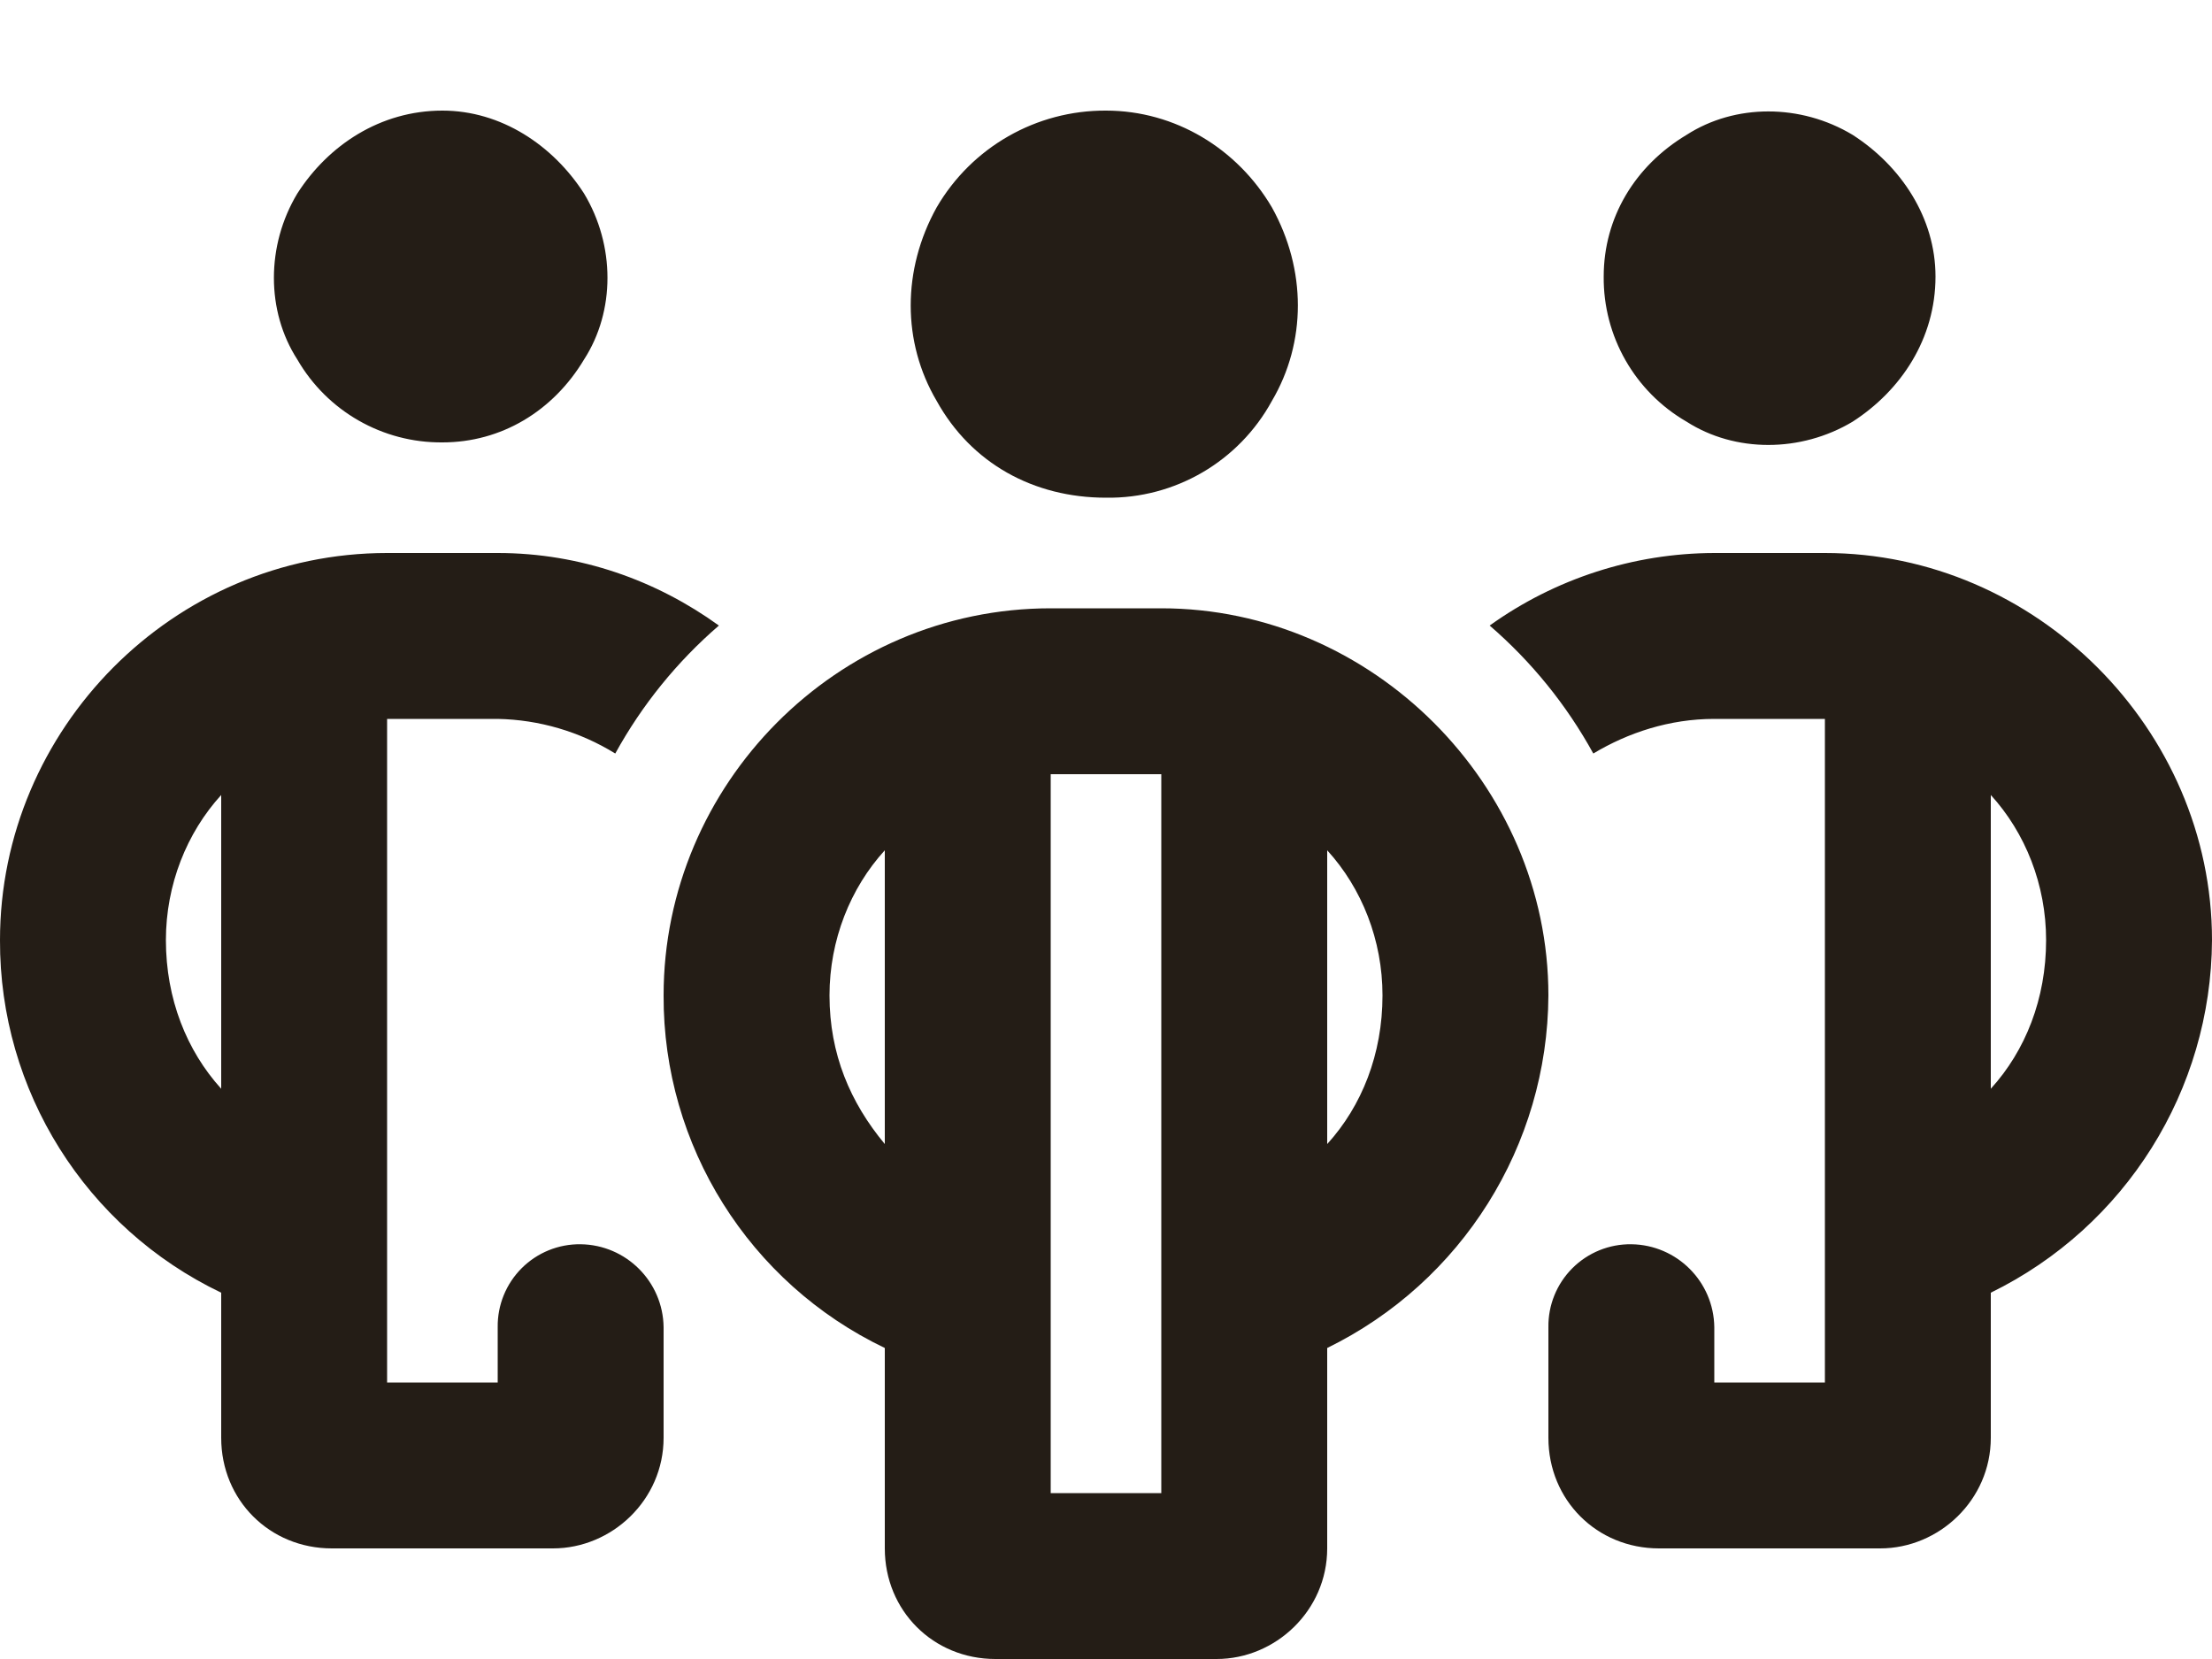
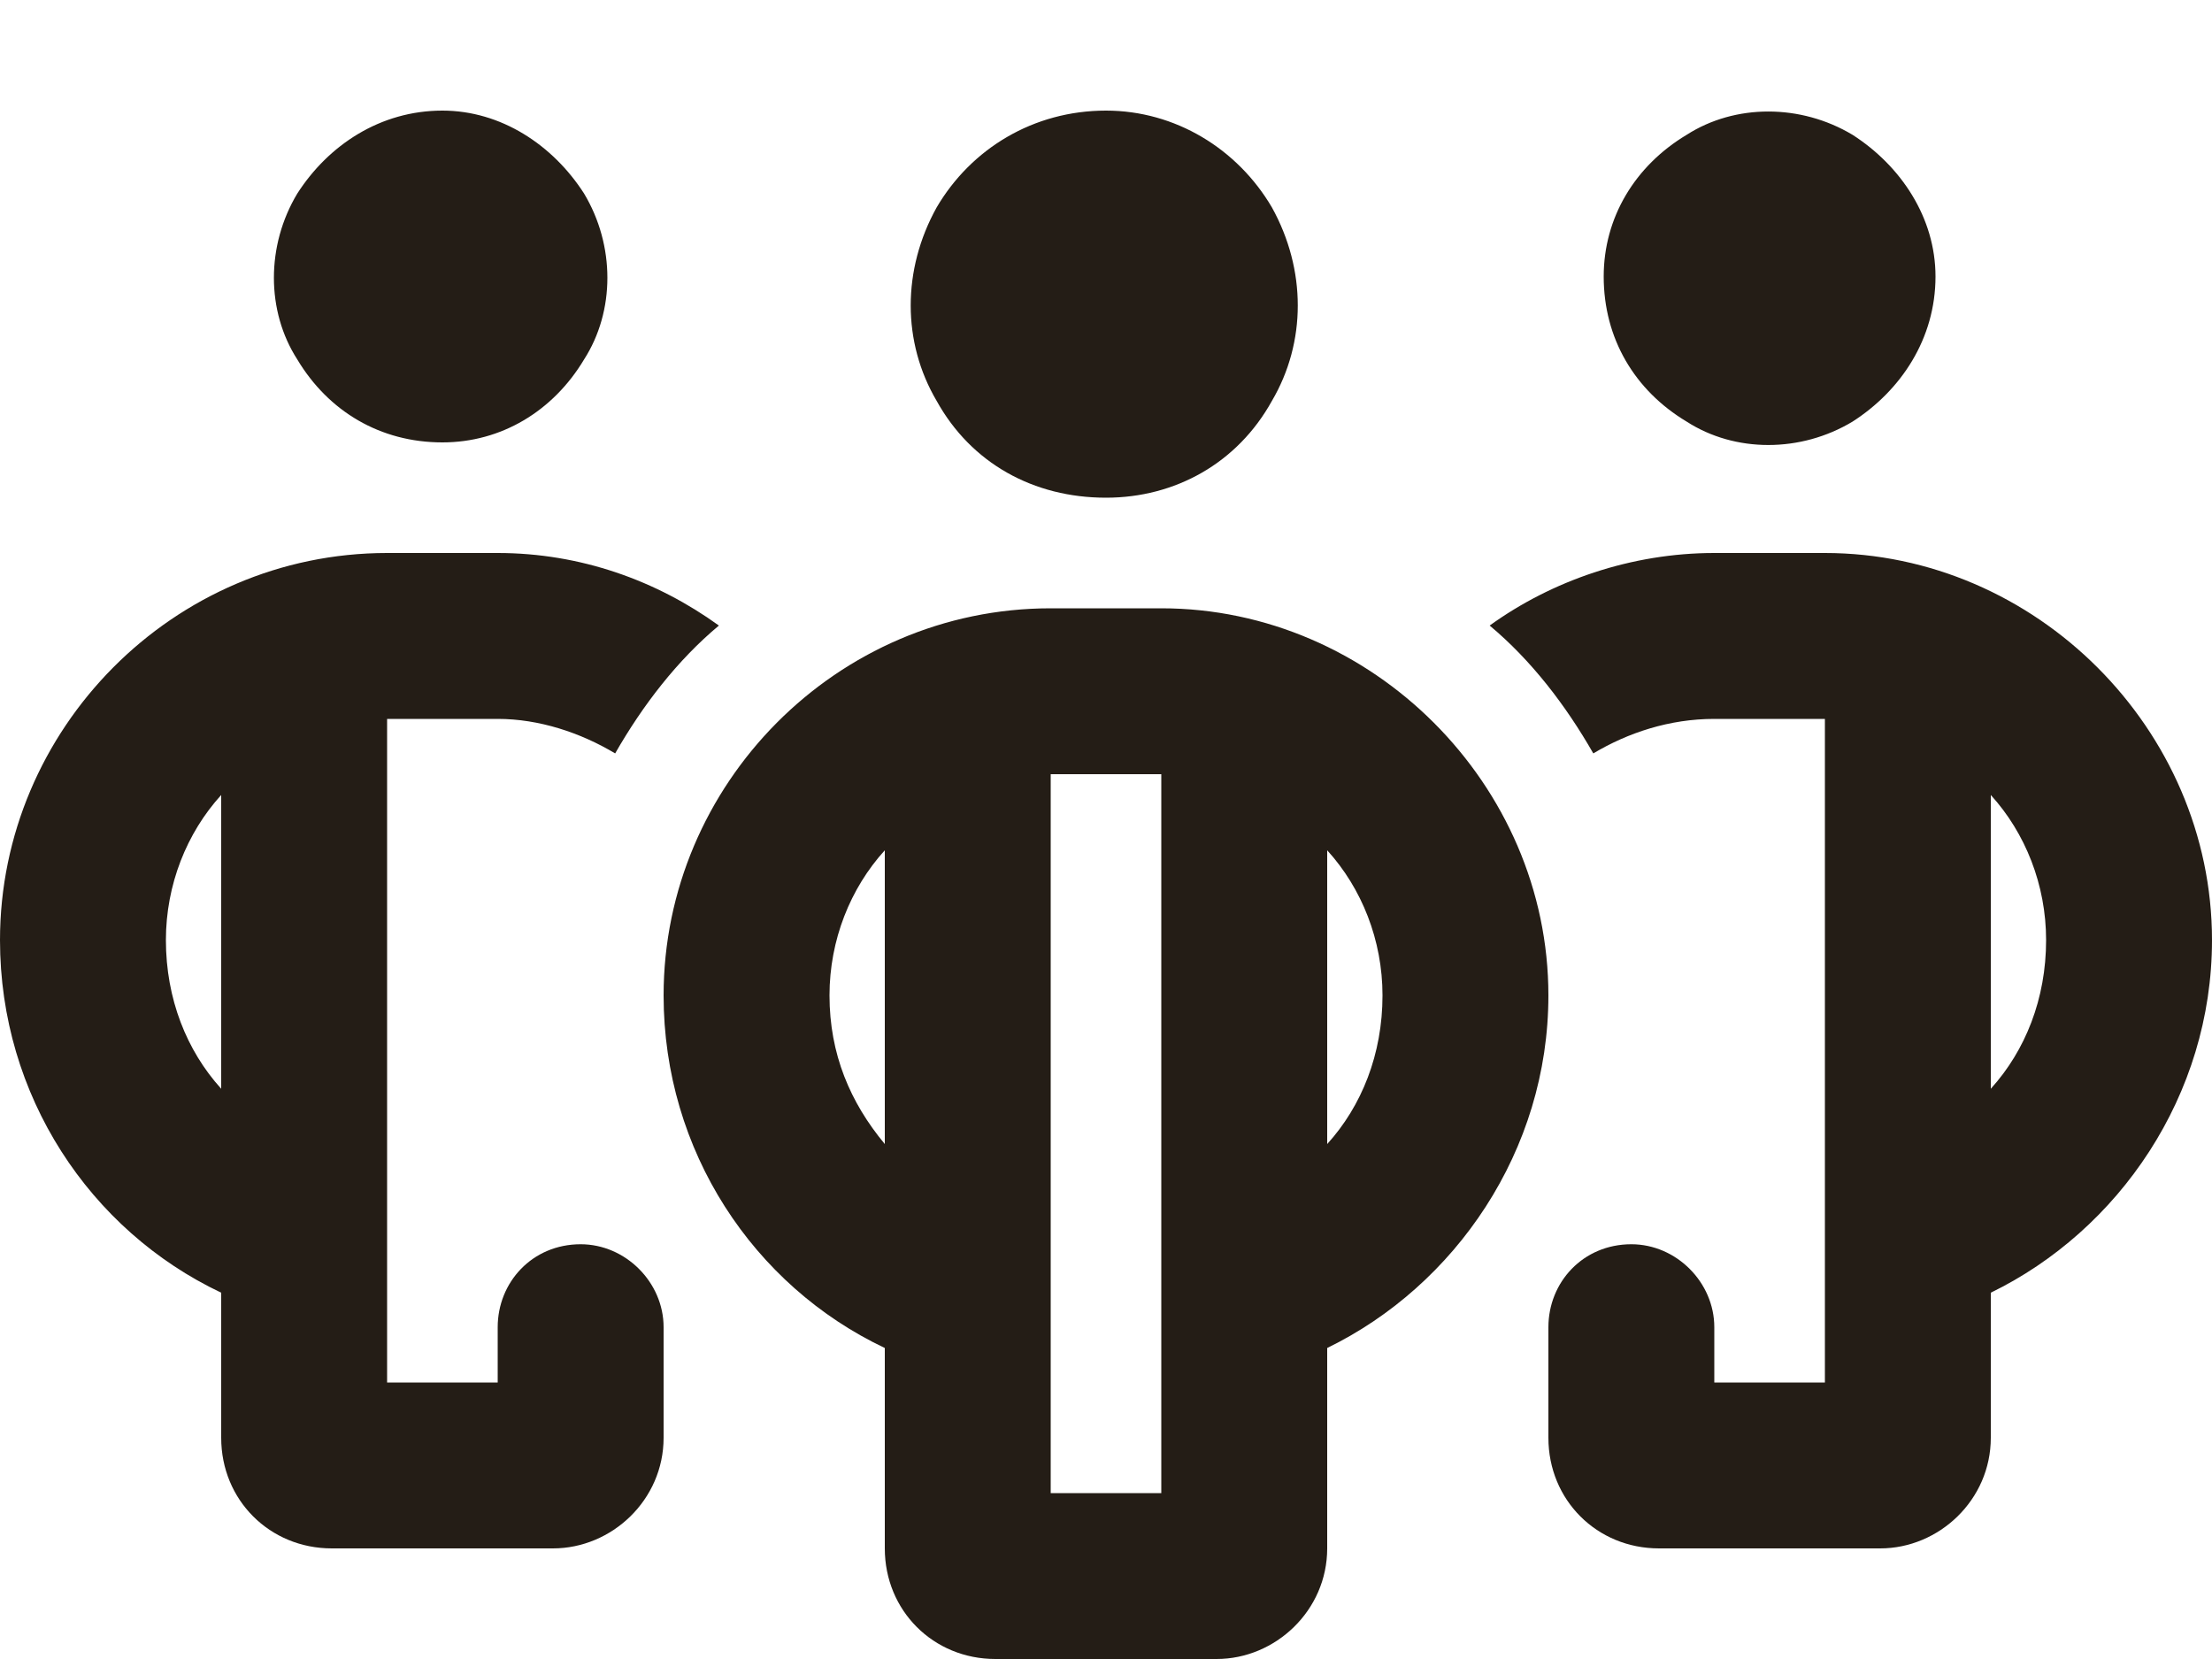
- <svg xmlns="http://www.w3.org/2000/svg" width="20" height="15" fill="none">
-   <path fill="#241D16" d="M4 4a1.5 1.5 0 0 1-1.312-.75c-.282-.437-.282-1.031 0-1.5C2.968 1.313 3.438 1 4 1c.531 0 1 .313 1.281.75.282.469.282 1.063 0 1.5C5 3.719 4.531 4 4 4m-.5 1h1c.75 0 1.438.25 2 .656a4.2 4.2 0 0 0-.937 1.157A2.1 2.1 0 0 0 4.5 6.5h-1v6h1V12a.74.74 0 0 1 .75-.75A.76.76 0 0 1 6 12v1c0 .563-.469 1-1 1H3c-.562 0-1-.437-1-1v-1.312A3.52 3.52 0 0 1 0 8.5C0 6.594 1.563 5 3.5 5M2 7.188C1.688 7.53 1.5 8 1.5 8.5c0 .531.188 1 .5 1.344zM15.5 6.5c-.406 0-.781.125-1.094.313a4.2 4.2 0 0 0-.937-1.157A3.5 3.5 0 0 1 15.5 5h1C18.406 5 20 6.594 20 8.5a3.57 3.57 0 0 1-2 3.188V13c0 .563-.469 1-1 1h-2c-.562 0-1-.437-1-1v-1a.74.74 0 0 1 .75-.75.76.76 0 0 1 .75.75v.5h1v-6zm3 2c0-.5-.187-.969-.5-1.312v2.656c.313-.344.5-.813.5-1.344m-1-6c0 .563-.312 1.031-.75 1.313-.469.28-1.062.28-1.5 0A1.5 1.5 0 0 1 14.5 2.5c0-.531.281-1 .75-1.281.438-.282 1.031-.282 1.5 0 .438.281.75.75.75 1.281m-7.5 2c-.656 0-1.219-.312-1.531-.875-.313-.531-.313-1.187 0-1.75A1.76 1.76 0 0 1 10 1c.625 0 1.188.344 1.5.875.313.563.313 1.219 0 1.75A1.68 1.68 0 0 1 10 4.5m-.5 1h1C12.406 5.5 14 7.094 14 9a3.57 3.57 0 0 1-2 3.188V14c0 .563-.469 1-1 1H9c-.562 0-1-.437-1-1v-1.812A3.52 3.52 0 0 1 6 9c0-1.906 1.563-3.5 3.5-3.5m0 7v1h1V7h-1v5.5M8 10.344V7.688C7.688 8.03 7.5 8.5 7.5 9c0 .531.188.969.5 1.344m4 0c.313-.344.5-.813.5-1.344 0-.5-.187-.969-.5-1.312z" />
+ <svg xmlns="http://www.w3.org/2000/svg" width="20" height="15" viewBox="0 0 20 15" fill="none">
+   <path d="M4 4C3.438 4 2.969 3.719 2.688 3.25C2.406 2.812 2.406 2.219 2.688 1.75C2.969 1.312 3.438 1 4 1C4.531 1 5 1.312 5.281 1.75C5.562 2.219 5.562 2.812 5.281 3.25C5 3.719 4.531 4 4 4ZM3.5 5H4.5C5.25 5 5.938 5.25 6.5 5.656C6.125 5.969 5.812 6.375 5.562 6.812C5.25 6.625 4.875 6.5 4.5 6.5H3.5V10.5V12V12.5H4.5V12C4.5 11.594 4.812 11.25 5.25 11.25C5.656 11.25 6 11.594 6 12V13C6 13.562 5.531 14 5 14H3C2.438 14 2 13.562 2 13V11.688C0.812 11.125 0 9.906 0 8.5C0 6.594 1.562 5 3.5 5ZM2 7.188C1.688 7.531 1.5 8 1.5 8.5C1.5 9.031 1.688 9.5 2 9.844V7.188ZM15.5 6.5C15.094 6.5 14.719 6.625 14.406 6.812C14.156 6.375 13.844 5.969 13.469 5.656C14.031 5.25 14.75 5 15.5 5H16.5C18.406 5 20 6.594 20 8.5C20 9.906 19.156 11.125 18 11.688V13C18 13.562 17.531 14 17 14H15C14.438 14 14 13.562 14 13V12C14 11.594 14.312 11.25 14.75 11.25C15.156 11.25 15.5 11.594 15.5 12V12.5H16.5V12V10.5V6.5H15.5ZM18.5 8.5C18.5 8 18.312 7.531 18 7.188V9.844C18.312 9.5 18.5 9.031 18.5 8.5ZM17.5 2.5C17.5 3.062 17.188 3.531 16.75 3.812C16.281 4.094 15.688 4.094 15.25 3.812C14.781 3.531 14.5 3.062 14.5 2.5C14.5 1.969 14.781 1.5 15.25 1.219C15.688 0.938 16.281 0.938 16.75 1.219C17.188 1.5 17.5 1.969 17.5 2.5ZM10 4.5C9.344 4.5 8.781 4.188 8.469 3.625C8.156 3.094 8.156 2.438 8.469 1.875C8.781 1.344 9.344 1 10 1C10.625 1 11.188 1.344 11.5 1.875C11.812 2.438 11.812 3.094 11.5 3.625C11.188 4.188 10.625 4.5 10 4.5ZM9.5 5.5H10.5C12.406 5.5 14 7.094 14 9C14 10.406 13.156 11.625 12 12.188V14C12 14.562 11.531 15 11 15H9C8.438 15 8 14.562 8 14V12.188C6.812 11.625 6 10.406 6 9C6 7.094 7.562 5.5 9.5 5.5ZM9.5 12.5V13.5H10.5V12.5V11V7H9.5V11V12.5ZM8 10.344V7.688C7.688 8.031 7.5 8.5 7.5 9C7.5 9.531 7.688 9.969 8 10.344ZM12 10.344C12.312 10 12.5 9.531 12.5 9C12.5 8.5 12.312 8.031 12 7.688V10.344Z" fill="#241D16" />
</svg>
